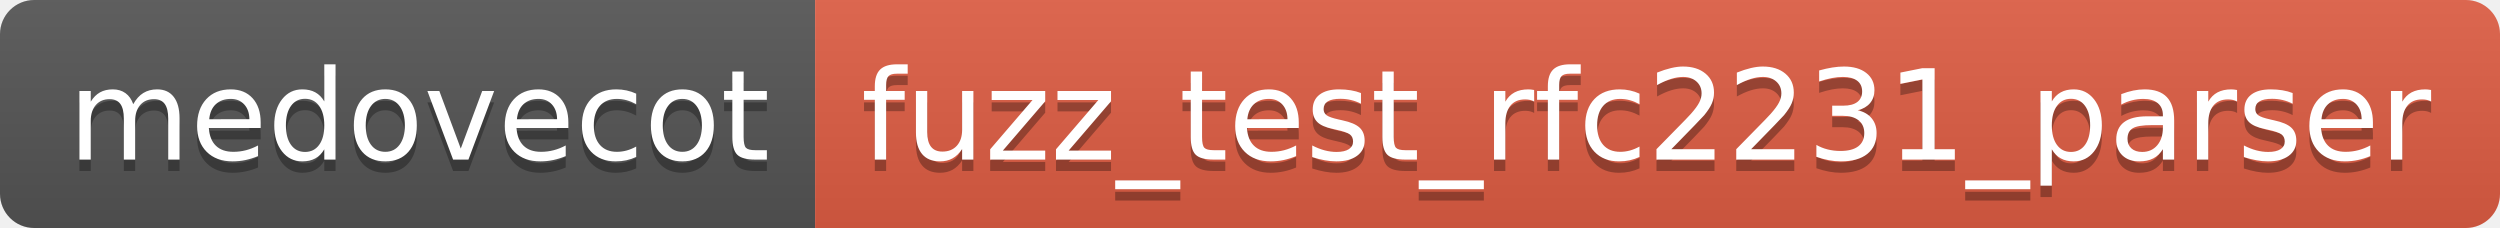
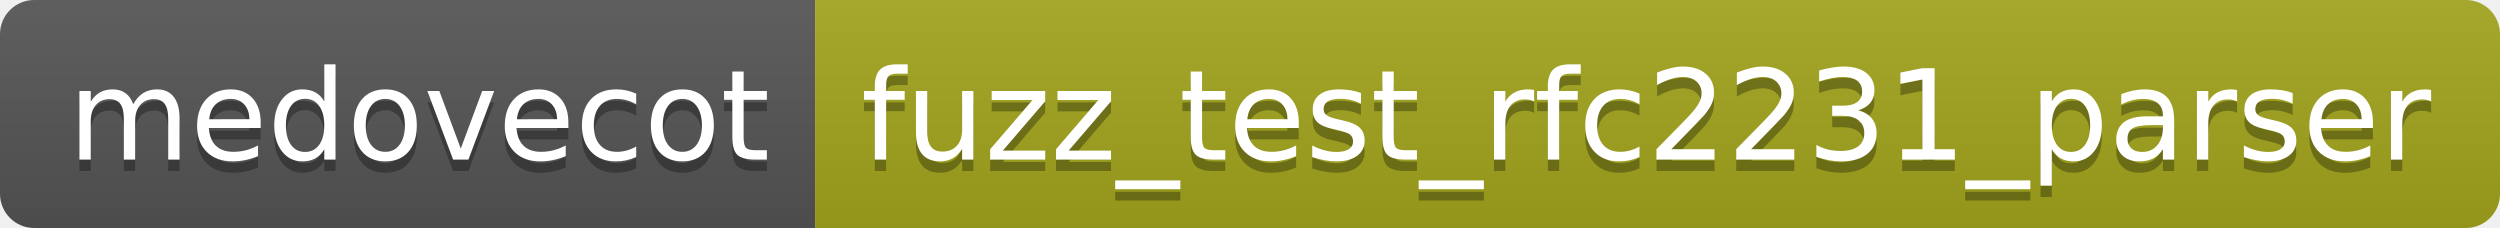
<svg xmlns="http://www.w3.org/2000/svg" height="20" width="219.3">
  <linearGradient id="smooth" x2="0" y2="100%">
    <stop offset="0" stop-color="#bbb" stop-opacity=".1" />
    <stop offset="1" stop-opacity=".1" />
  </linearGradient>
  <clipPath id="round">
    <rect fill="#fff" height="20" rx="3" width="219.3" />
  </clipPath>
  <g clip-path="url(#round)">
    <rect fill="#555" height="20" width="71.5" />
-     <rect fill="#e05d44" height="20" width="147.8" x="71.5" />
+     <rect fill="#a4a61d" height="20" width="147.8" x="71.5" />
    <rect fill="url(#smooth)" height="20" width="219.3" />
  </g>
  <g fill="#fff" font-family="DejaVu Sans,Verdana,Geneva,sans-serif" font-size="110" text-anchor="middle">
    <text fill="#010101" fill-opacity=".3" lengthAdjust="spacing" textLength="615.0" transform="scale(0.1)" x="367.5" y="150">medovecot</text>
    <text lengthAdjust="spacing" textLength="615.0" transform="scale(0.1)" x="367.5" y="140">medovecot</text>
    <text fill="#010101" fill-opacity=".3" lengthAdjust="spacing" textLength="1378.0" transform="scale(0.1)" x="1444.0" y="150">fuzz_test_rfc2231_parser</text>
    <text lengthAdjust="spacing" textLength="1378.0" transform="scale(0.1)" x="1444.0" y="140">fuzz_test_rfc2231_parser</text>
  </g>
</svg>
